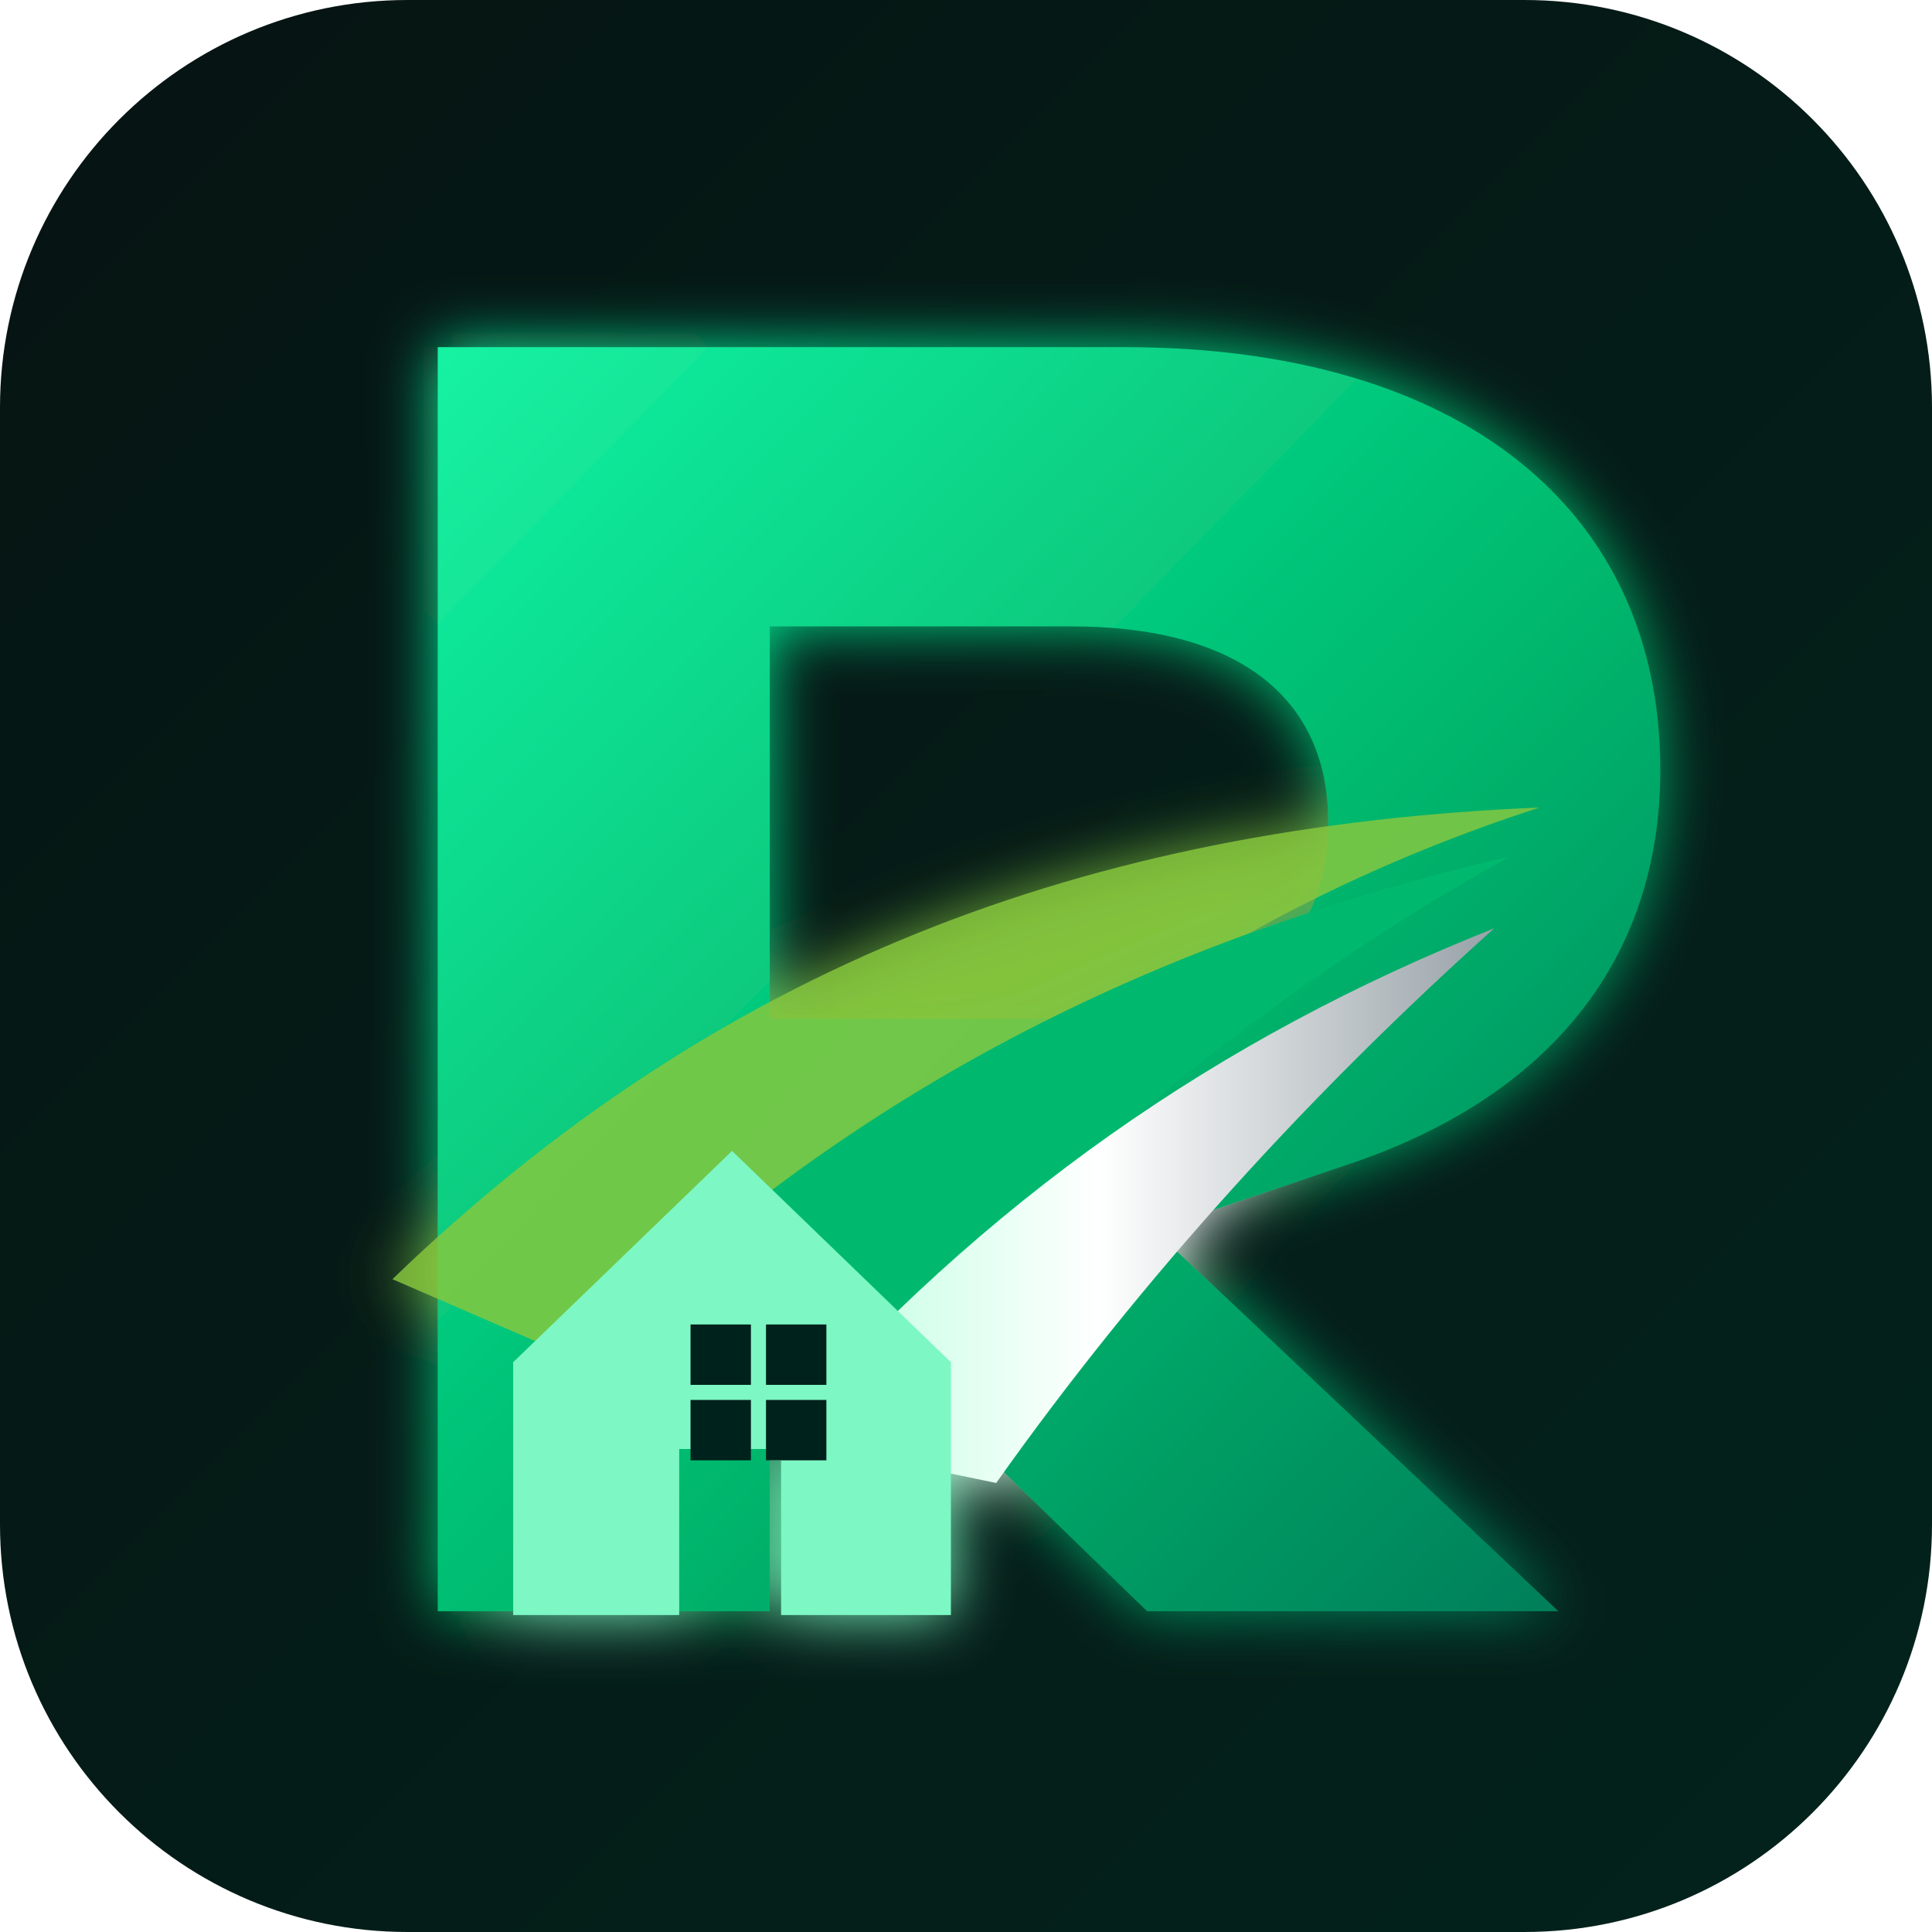
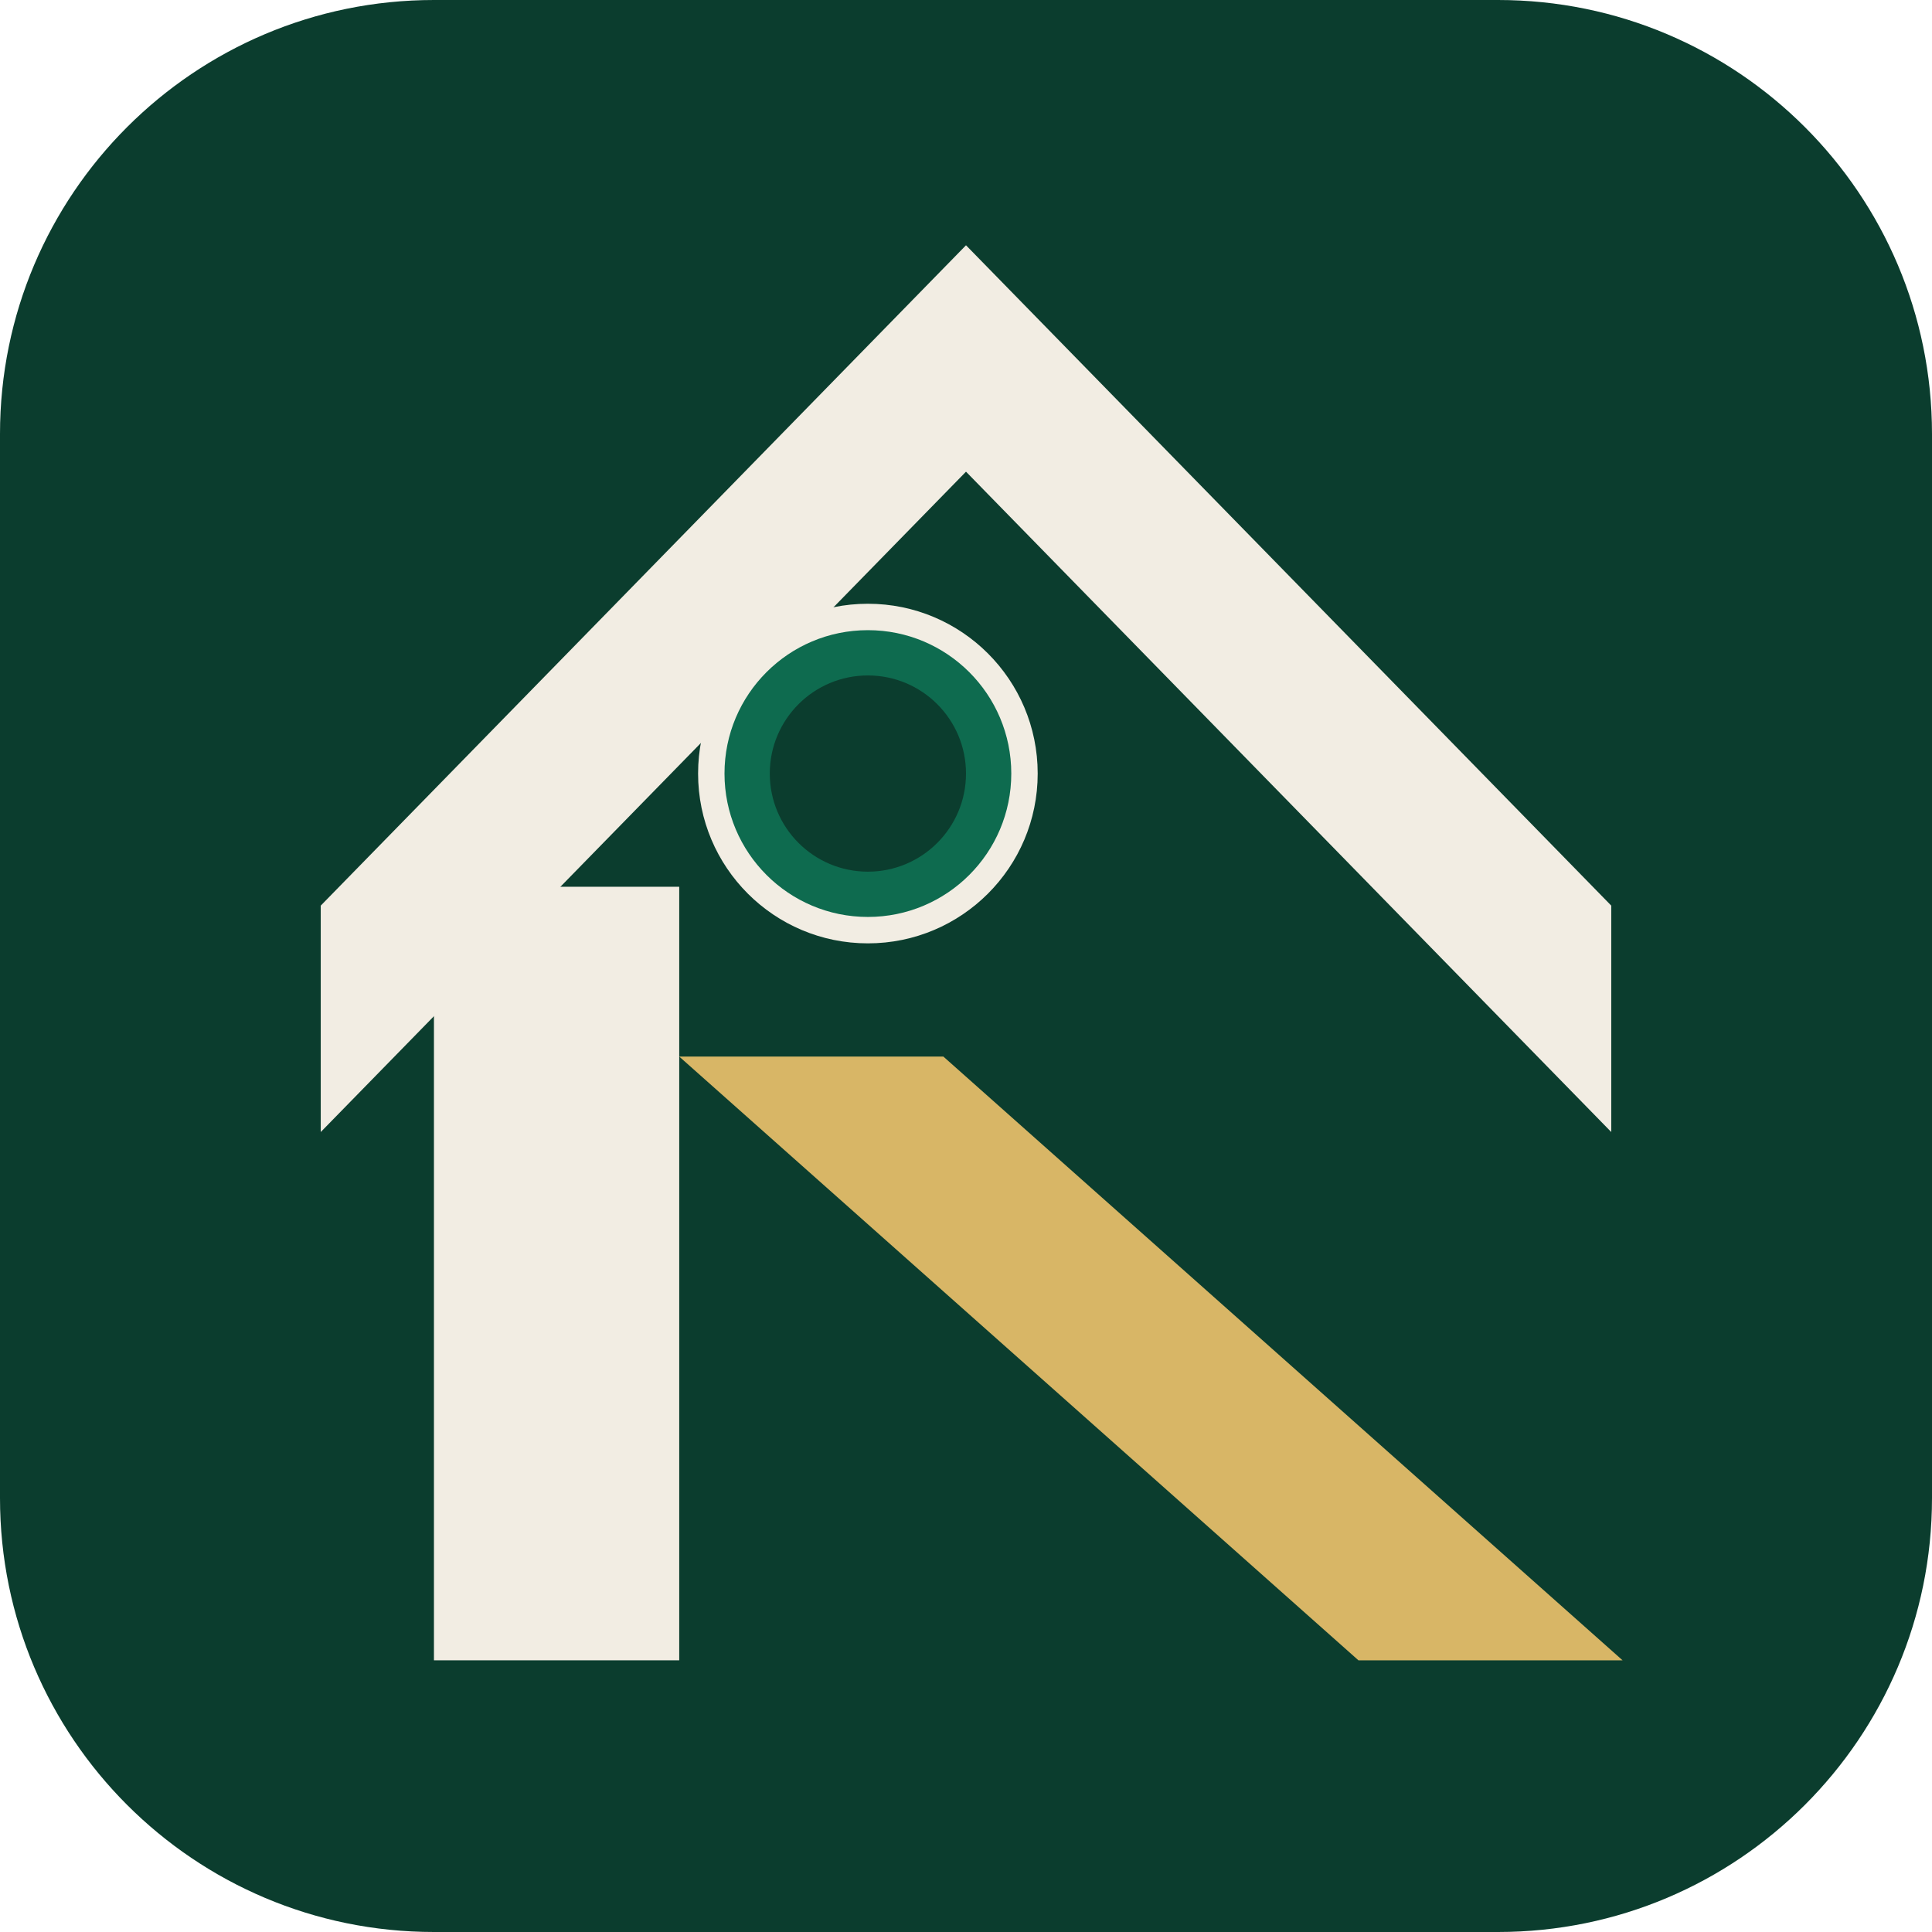
<svg xmlns="http://www.w3.org/2000/svg" viewBox="0 0 512 512" role="img" aria-label="Rivet Reach logo">
-   <defs>
-     <linearGradient id="bg" x1="0" y1="0" x2="1" y2="1">
-       <stop offset="0" stop-color="#061412" />
-       <stop offset="1" stop-color="#03231c" />
-     </linearGradient>
-     <linearGradient id="emerald" x1="0" y1="0" x2="1" y2="1">
-       <stop offset="0" stop-color="#16f2a3" />
-       <stop offset="0.55" stop-color="#00b96e" />
-       <stop offset="1" stop-color="#047857" />
-     </linearGradient>
-     <linearGradient id="road" x1="0" y1="0" x2="1" y2="0">
-       <stop offset="0" stop-color="#b7ffdd" />
-       <stop offset="0.45" stop-color="#ffffff" />
-       <stop offset="1" stop-color="#98a2a8" />
-     </linearGradient>
-     <filter id="glow" x="-30%" y="-30%" width="160%" height="160%">
-       <feGaussianBlur stdDeviation="8" result="b" />
-       <feMerge>
-         <feMergeNode in="b" />
-         <feMergeNode in="SourceGraphic" />
-       </feMerge>
-     </filter>
-   </defs>
-   <rect width="512" height="512" rx="108" fill="url(#bg)" />
-   <g filter="url(#glow)">
-     <path d="M116 92h182c89 0 142 43 142 112 0 50-29 86-81 104l-53 18 107 101H304L204 330v97H116V92zm88 74v104h80c43 0 68-17 68-52 0-34-25-52-68-52h-80z" fill="url(#emerald)" />
-     <path d="M104 339c86-83 184-120 304-125-83 27-154 75-221 161z" fill="#88c83e" opacity="0.82" />
-     <path d="M151 362c73-73 155-113 249-135-68 38-129 88-184 158z" fill="#00b96e" />
-     <path d="M206 381c55-63 117-106 190-135-48 43-93 92-132 147z" fill="url(#road)" />
-     <path d="M136 361l58-56 58 56v67h-45v-44h-27v44h-44v-67z" fill="#7df7c3" />
-     <rect x="183" y="351" width="16" height="16" fill="#06211b" />
-     <rect x="203" y="351" width="16" height="16" fill="#06211b" />
-     <rect x="183" y="371" width="16" height="16" fill="#06211b" />
-     <rect x="203" y="371" width="16" height="16" fill="#06211b" />
-   </g>
+   <rect width="512" height="512" rx="115" fill="#0b3d2e" />
+   <polygon points="256,65 85,240 85,300 256,125" fill="#f2ede3" />
+   <polygon points="256,65 427,240 427,300 256,125" fill="#f2ede3" />
+   <rect x="115" y="235" width="65" height="205" fill="#f2ede3" />
+   <polygon points="180,280 250,280 430,440 360,440" fill="#d8b666" />
+   <circle cx="230" cy="205" r="45" fill="#f2ede3" />
+   <circle cx="230" cy="205" r="38" fill="#0e6b4f" />
+   <circle cx="230" cy="205" r="26" fill="#0b3d2e" />
</svg>
